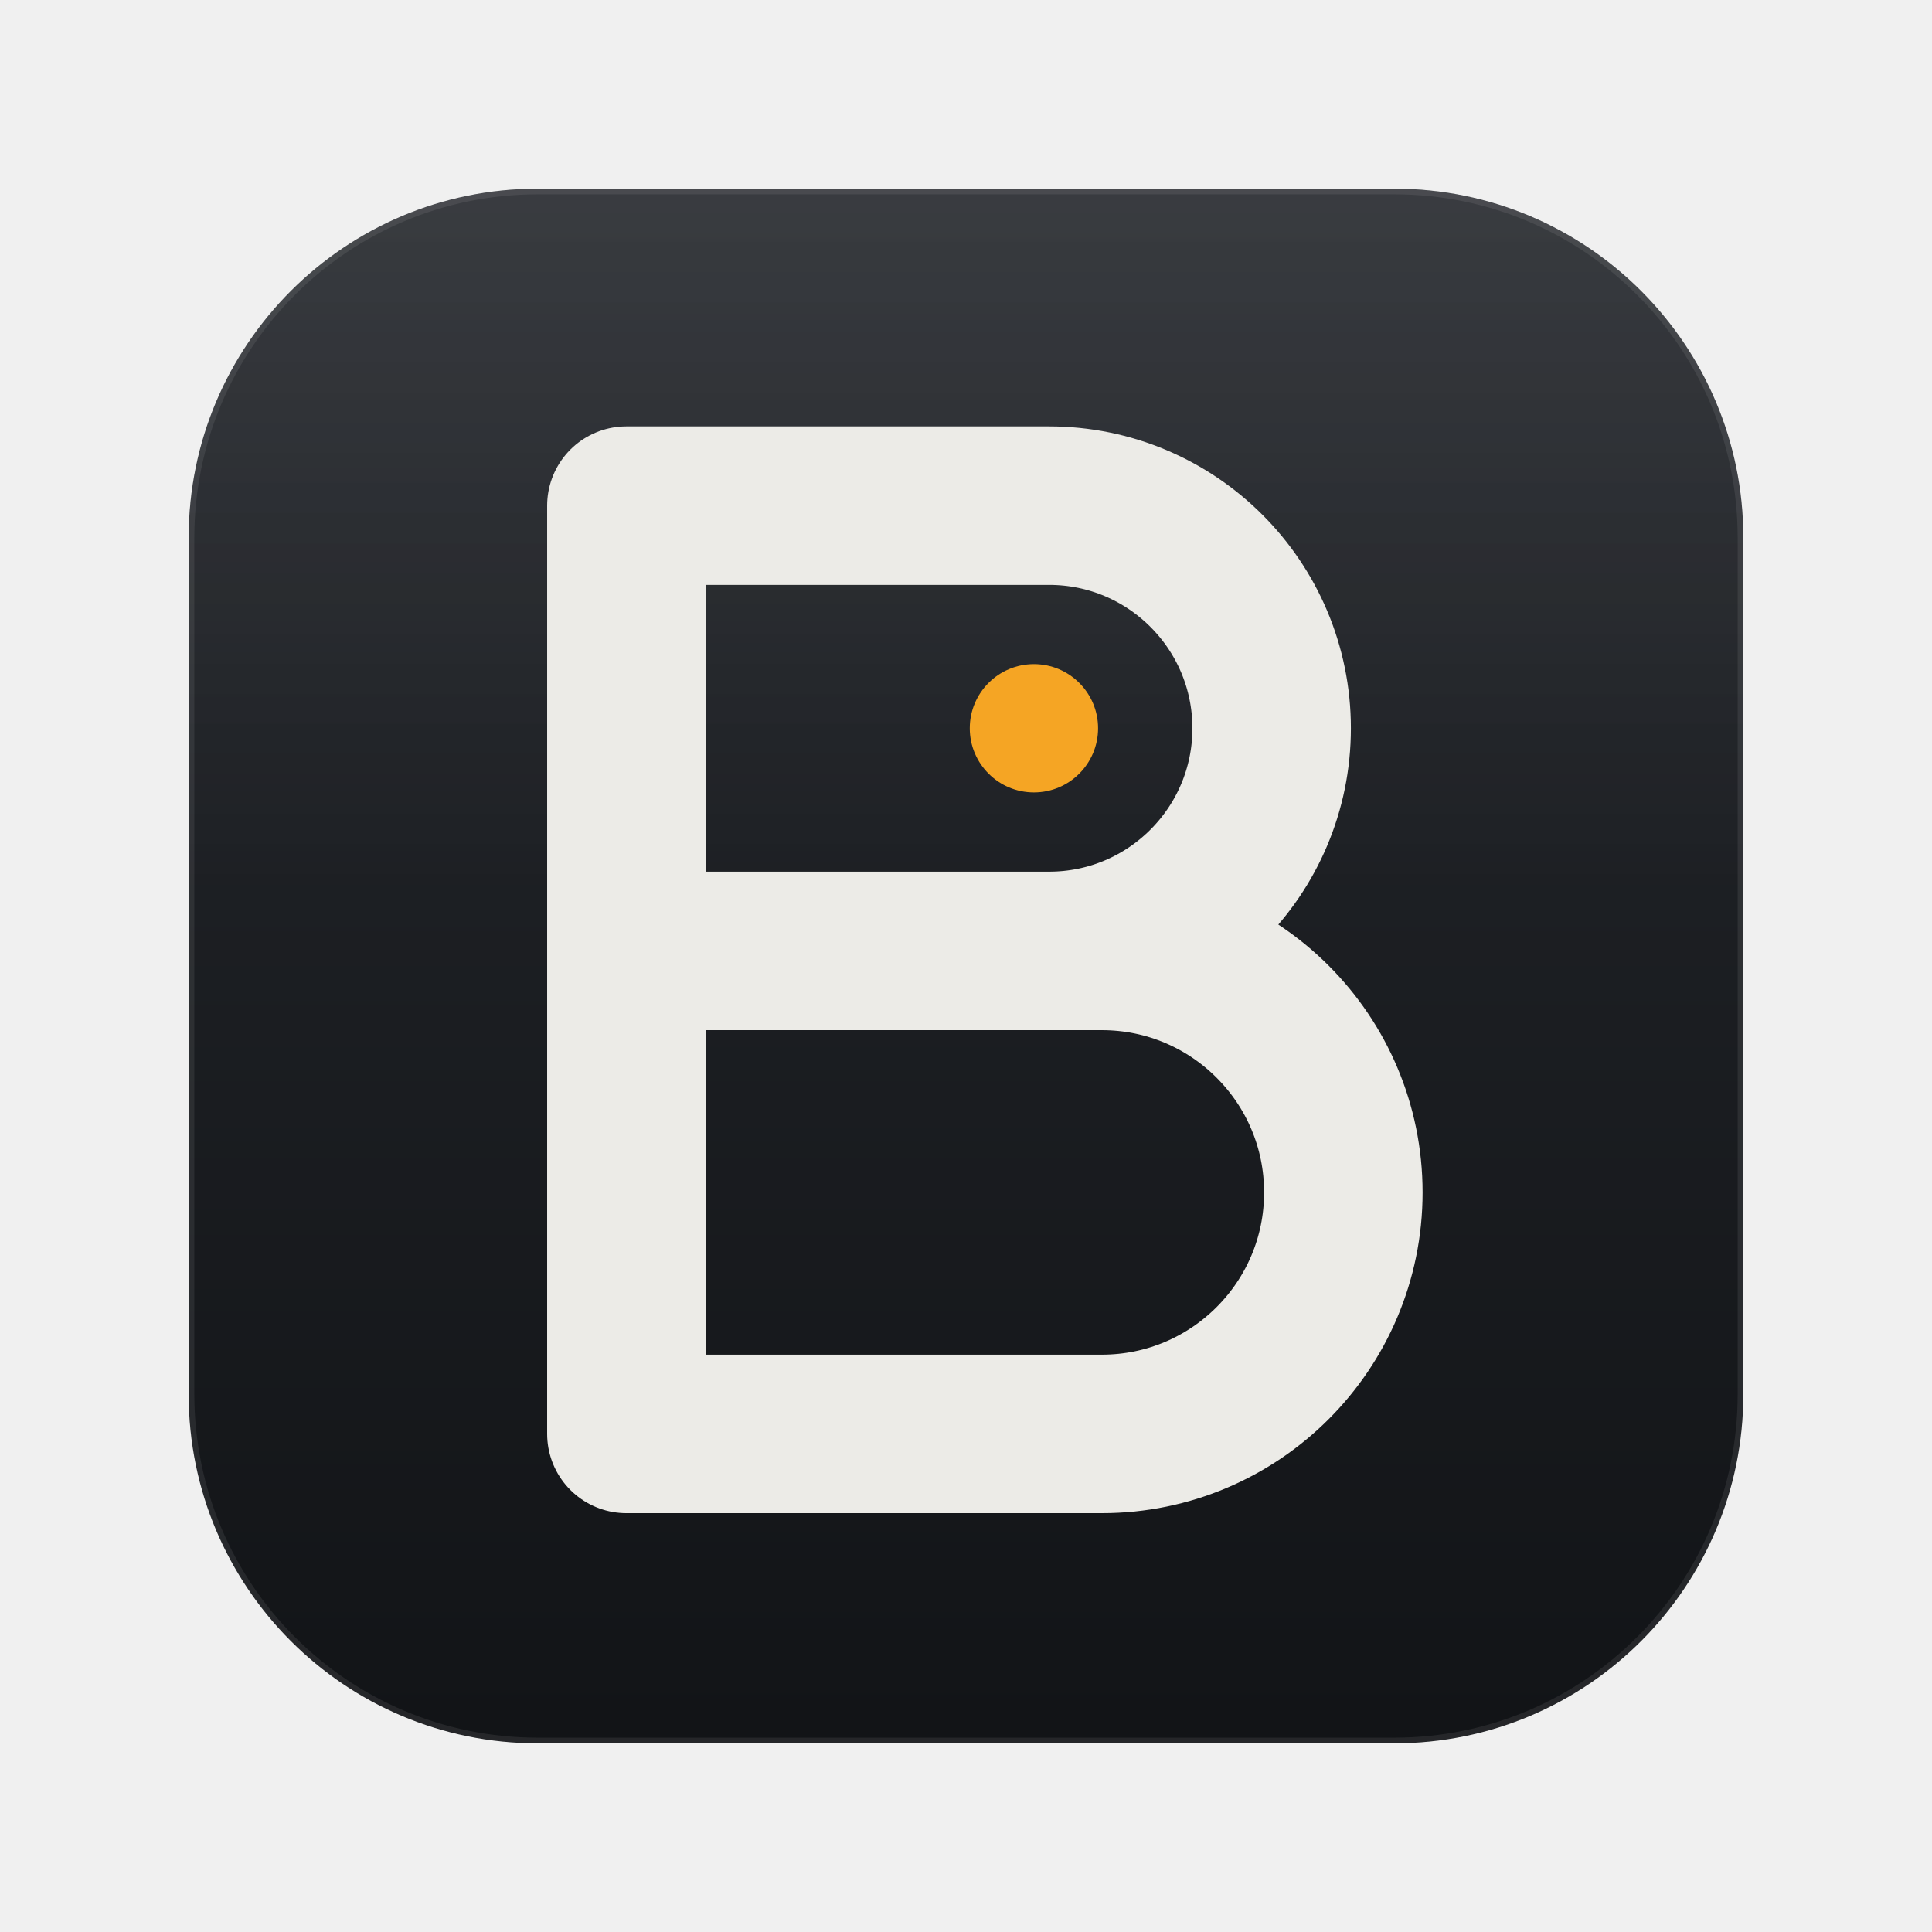
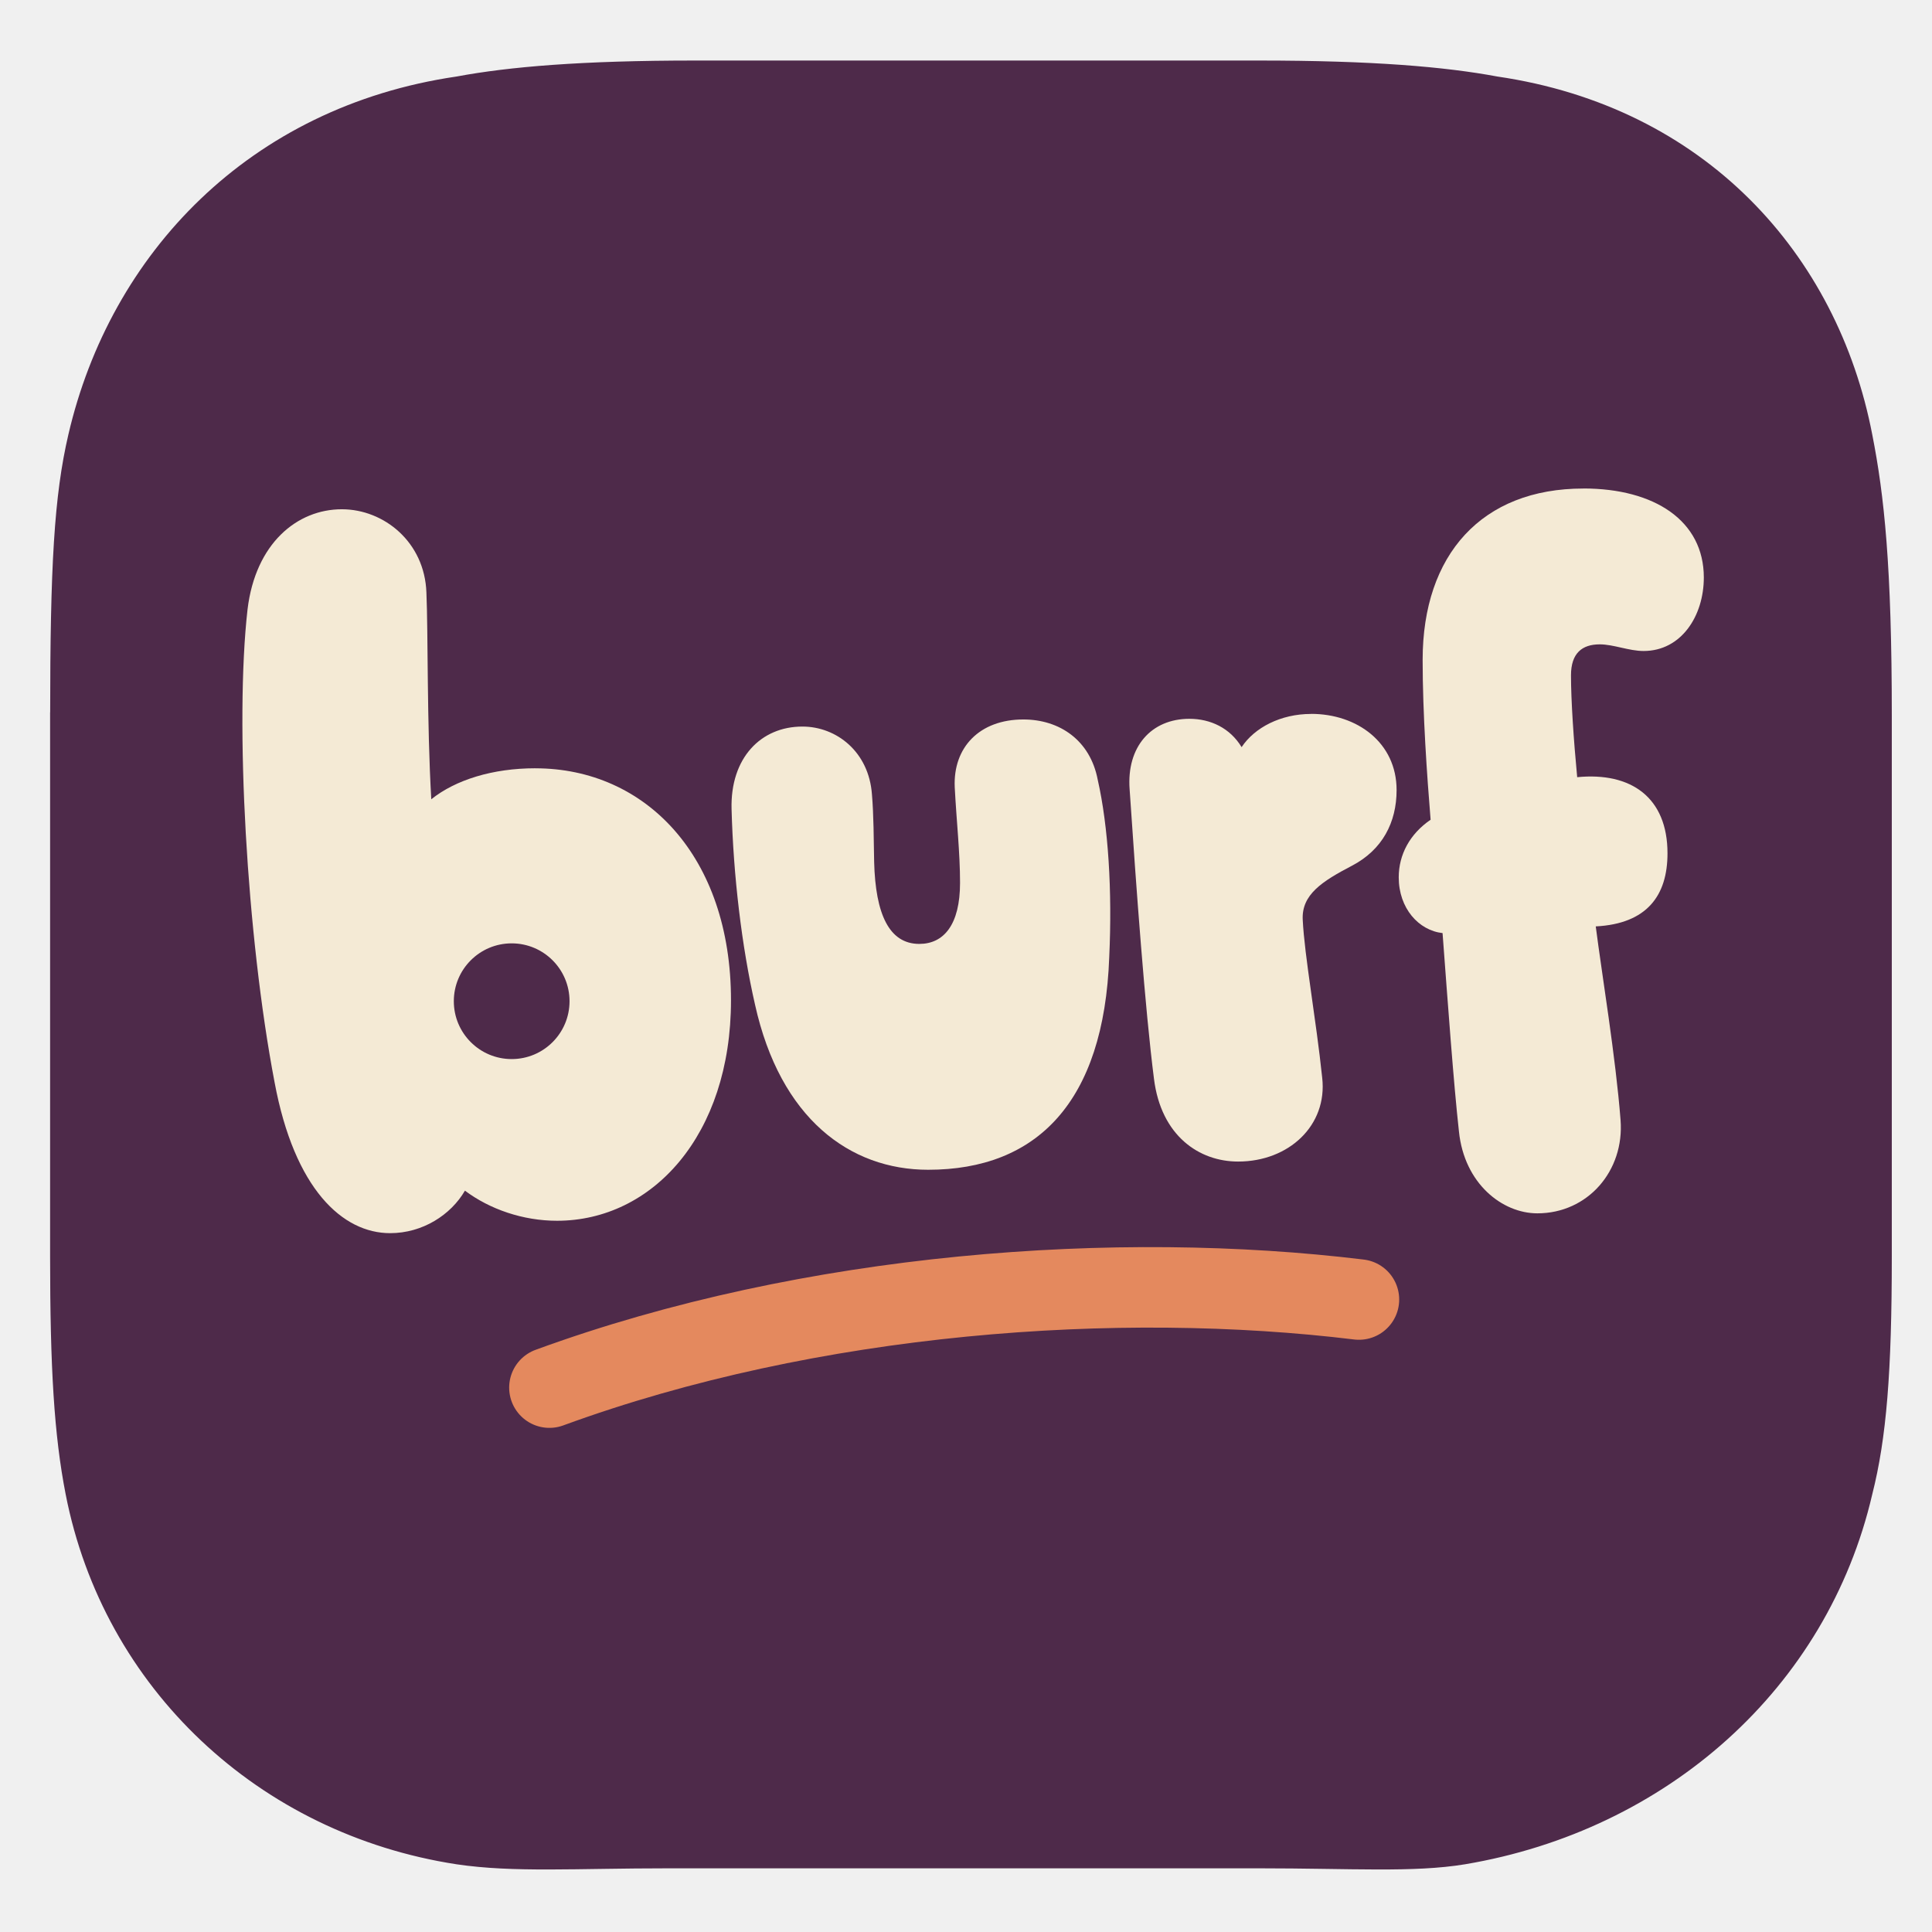
- <svg xmlns="http://www.w3.org/2000/svg" viewBox="0 0 1024 1024">
-   <defs>
-     <linearGradient id="bg" x1="0" y1="0" x2="0" y2="1">
-       <stop offset="0" stop-color="#25282d" />
-       <stop offset="1" stop-color="#121417" />
-     </linearGradient>
-     <linearGradient id="hl" x1="0" y1="0" x2="0" y2="1">
-       <stop offset="0" stop-color="#fff" stop-opacity=".09" />
-       <stop offset=".45" stop-color="#fff" stop-opacity="0" />
-     </linearGradient>
-   </defs>
-   <rect x="100" y="100" width="824" height="824" rx="185" fill="url(#bg)" />
-   <rect x="100" y="100" width="824" height="824" rx="185" fill="url(#hl)" />
-   <rect x="101.5" y="101.5" width="821" height="821" rx="183.5" fill="none" stroke="#fff" stroke-opacity=".08" stroke-width="3" />
-   <path d="M332 268 H556 a118 118 0 0 1 0 236 H332 Z M332 504 H584 a128 128 0 0 1 0 256 H332 Z" fill="none" stroke="#ecebe7" stroke-width="84" stroke-linejoin="round" />
-   <circle cx="548" cy="386" r="34" fill="#f5a524" />
+ <svg xmlns="http://www.w3.org/2000/svg" width="1024" height="1024" fill="none" viewBox="280 154 384 384">
+   <path d="m290.7 296.3c0-29.74 0.792-43.74 3.608-55.79 8.272-35.64 35.64-64.59 76.56-70.58 10.38-1.936 24.73-3.168 47.26-3.168h112.1c22.53 0 36.87 1.232 47.26 3.168 40.92 5.984 67.06 34.94 73.92 70.58 2.376 12.06 3.872 26.05 3.872 55.79v107.4c0 22.97-1.056 36.08-3.872 47.17-8.888 38.28-40.57 66.26-80.34 72.95-10.12 1.672-22.44 0.792-40.83 0.792h-117.4c-18.39 0-30.71 0.88-41.98-0.792-38.98-5.984-69.61-34.67-77.09-72.95-2.288-11.7-3.08-25.08-3.08-47.17v-107.4z" fill="#4E2A4A" stroke="#4E2A4A" stroke-width="1.46" />
+   <path d="m389.2 429.8c52.18-19.1 113.2-23.32 160.9-17.51" stroke="#E4895E" stroke-linecap="round" stroke-width="16" />
+   <path d="m386.4 306.7c-8.448 0-15.84 2.288-20.68 6.16-0.88-15.14-0.616-33.09-0.968-41.1-0.352-10.03-8.448-16.54-16.81-16.54-8.888 0-17.16 6.776-18.74 19.89-2.552 22.44-0.176 64.94 5.368 93.98 3.96 21.3 13.55 30.01 22.97 30.01 6.424 0 12.06-3.608 14.87-8.448 4.928 3.696 11.53 5.984 18.3 5.984 18.92 0 34.58-16.98 34.58-43.82 0-28.6-16.98-46.11-38.9-46.11z" fill="#F4EAD5" />
+   <circle cx="381.7" cy="353" r="11.5" fill="#4E2A4A" />
+   <path d="m483.4 297c-8.712 0-13.99 5.544-13.64 13.46 0.352 6.776 1.056 12.94 1.056 19.01 0 8.36-3.256 12.14-8.096 12.14-5.984 0-8.712-5.896-8.976-16.28-0.088-4.576-0.088-9.328-0.44-13.46-0.616-8.448-7.04-13.46-13.82-13.46-8.272 0-14.34 6.248-14.08 16.37 0.352 13.29 2.024 27.37 4.664 38.9 5.016 22.62 18.83 32.82 34.41 32.82 21.56 0 34.94-13.38 35.99-42.24 0.616-13.2-0.176-25.96-2.288-35.29-1.496-7.832-7.568-11.97-14.78-11.97z" fill="#F4EAD5" />
+   <path d="m540.6 295.9c-6.072 0-11.26 2.728-13.82 6.6-2.288-3.784-6.16-5.632-10.38-5.632-7.568 0-12.5 5.544-11.88 13.99 1.32 19.71 3.08 43.82 4.84 57.55 1.408 11.35 8.976 16.46 16.72 16.46 10.12 0 17.78-7.216 16.72-16.63-1.232-11.79-3.52-24.2-3.872-31.42-0.264-5.016 3.872-7.656 9.768-10.74 6.072-3.168 8.888-8.624 8.888-15.05 0-9.416-7.832-15.14-16.98-15.14z" fill="#F4EAD5" />
+   <path d="m594.7 251.1c-20.15 0-31.94 13.11-31.94 34.06 0 10.74 0.88 23.14 1.584 31.77-4.136 2.816-6.336 6.952-6.336 11.44 0 6.16 3.96 10.56 8.712 11.09 1.056 14.08 2.2 29.92 3.256 39.42 1.056 10.38 8.624 16.28 15.58 16.28 10.03 0 17.34-8.448 16.54-18.57-0.968-12.5-3.696-28.86-4.928-38.46 10.21-0.528 14.26-6.16 14.26-14.52 0-11.09-7.216-16.19-17.95-15.14-0.704-7.392-1.232-15.31-1.232-20.24 0-4.4 2.2-6.16 5.72-6.16 2.728 0 5.808 1.32 8.712 1.32 7.48 0 11.97-6.952 11.97-14.61 0-11.26-9.768-17.69-23.94-17.69z" fill="#F4EAD5" />
</svg>
